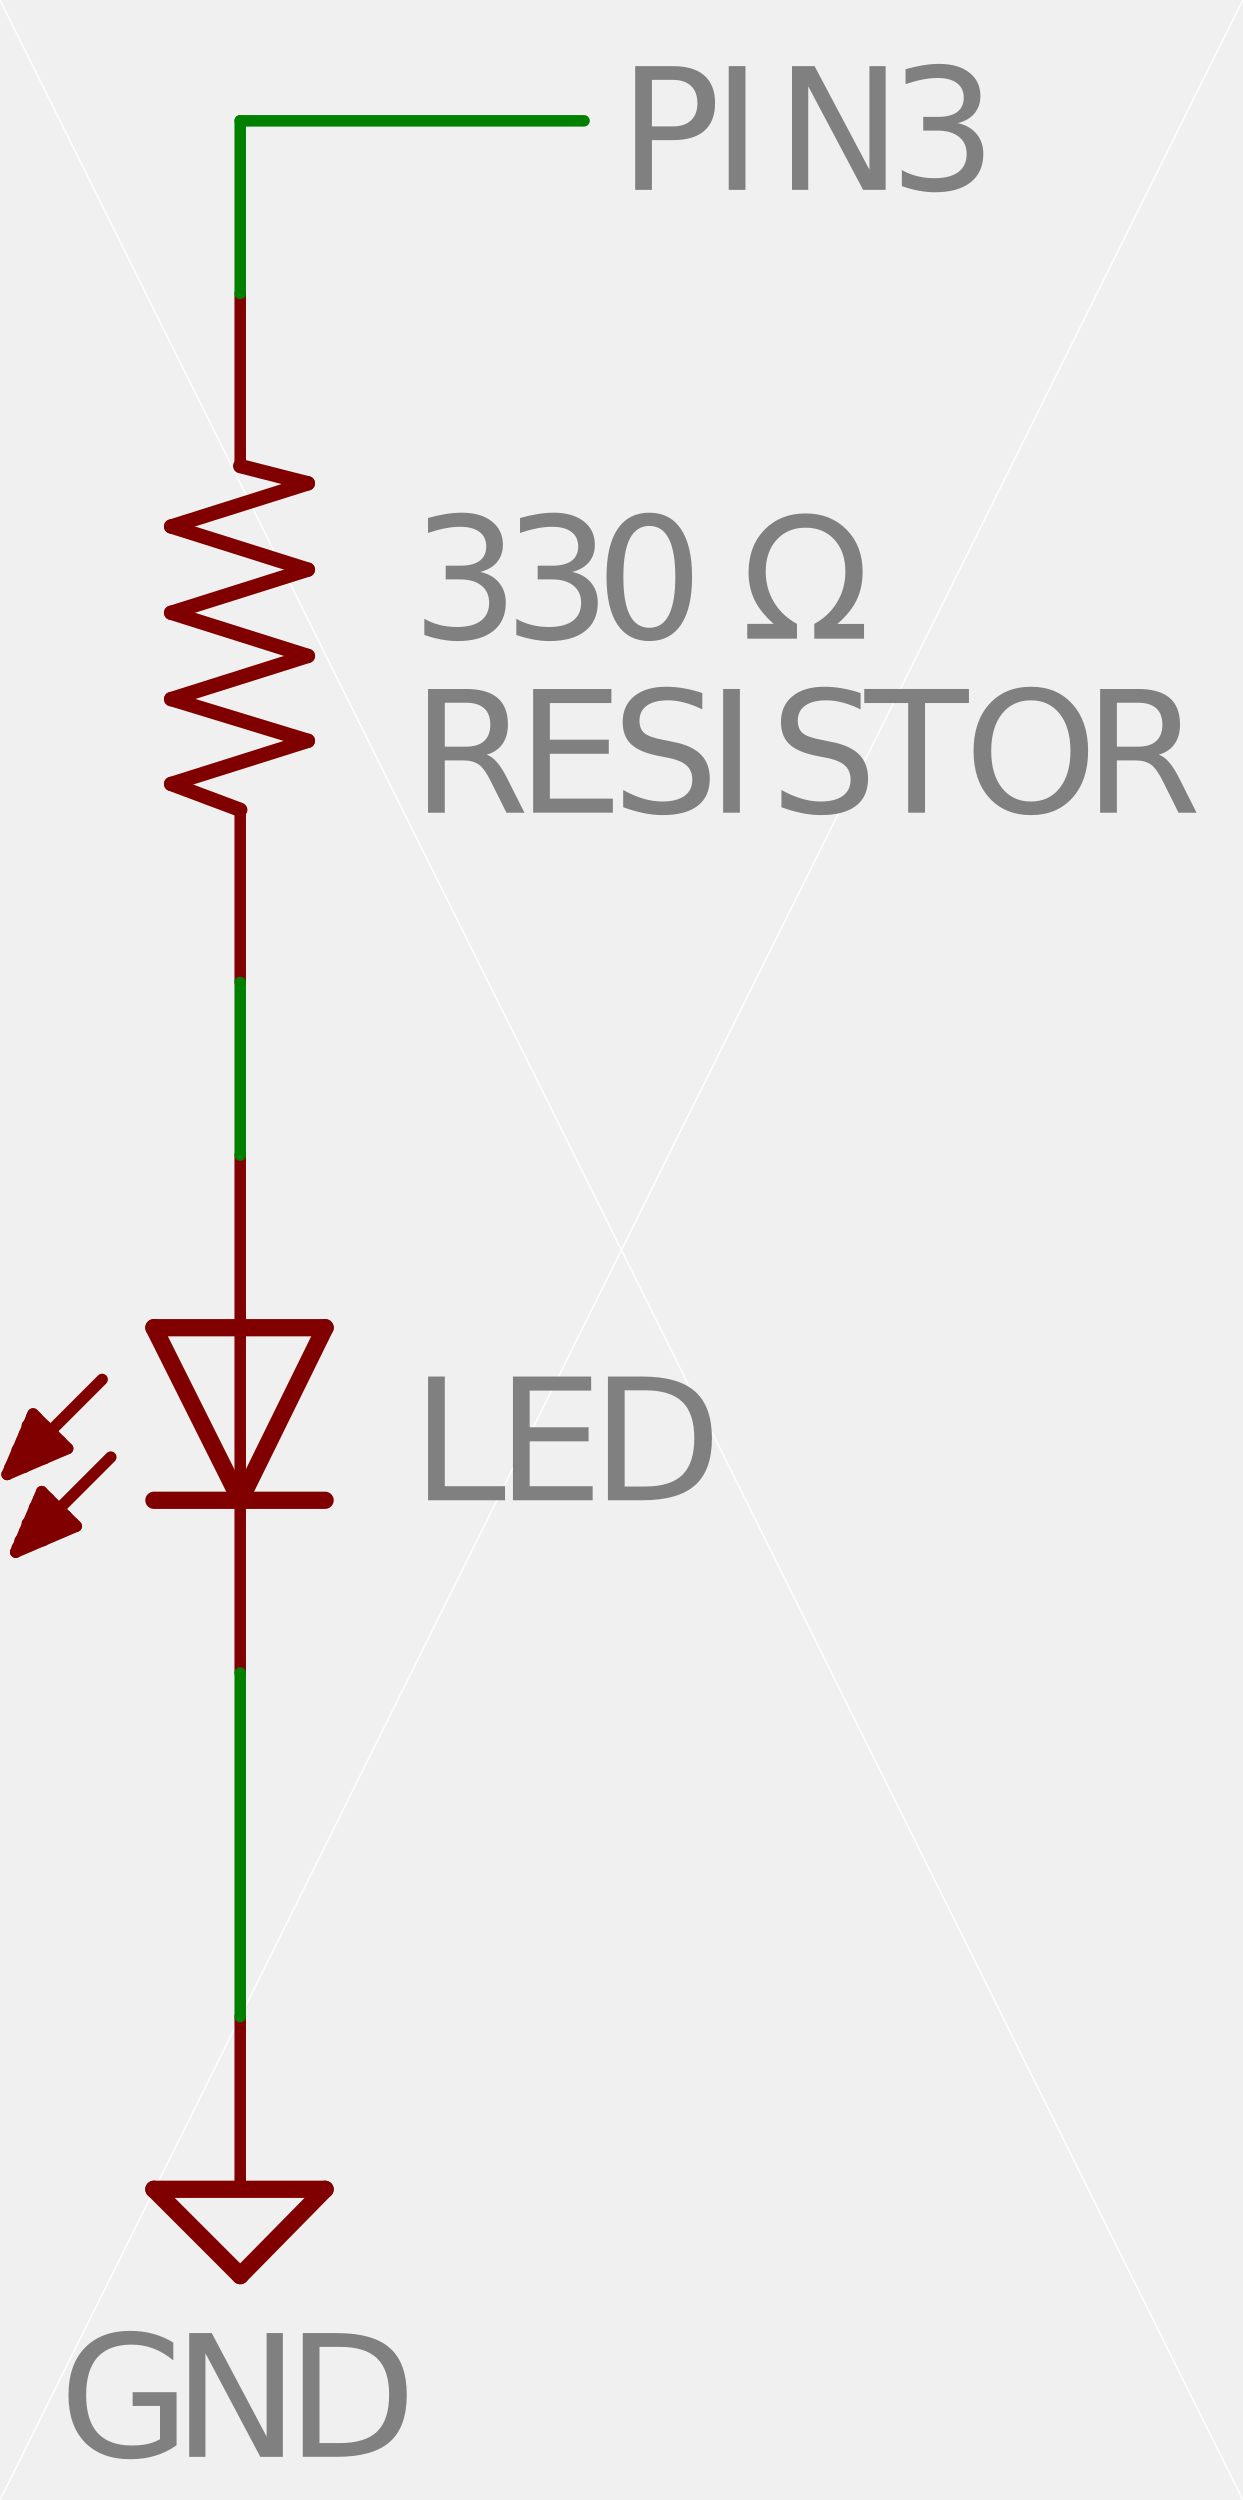
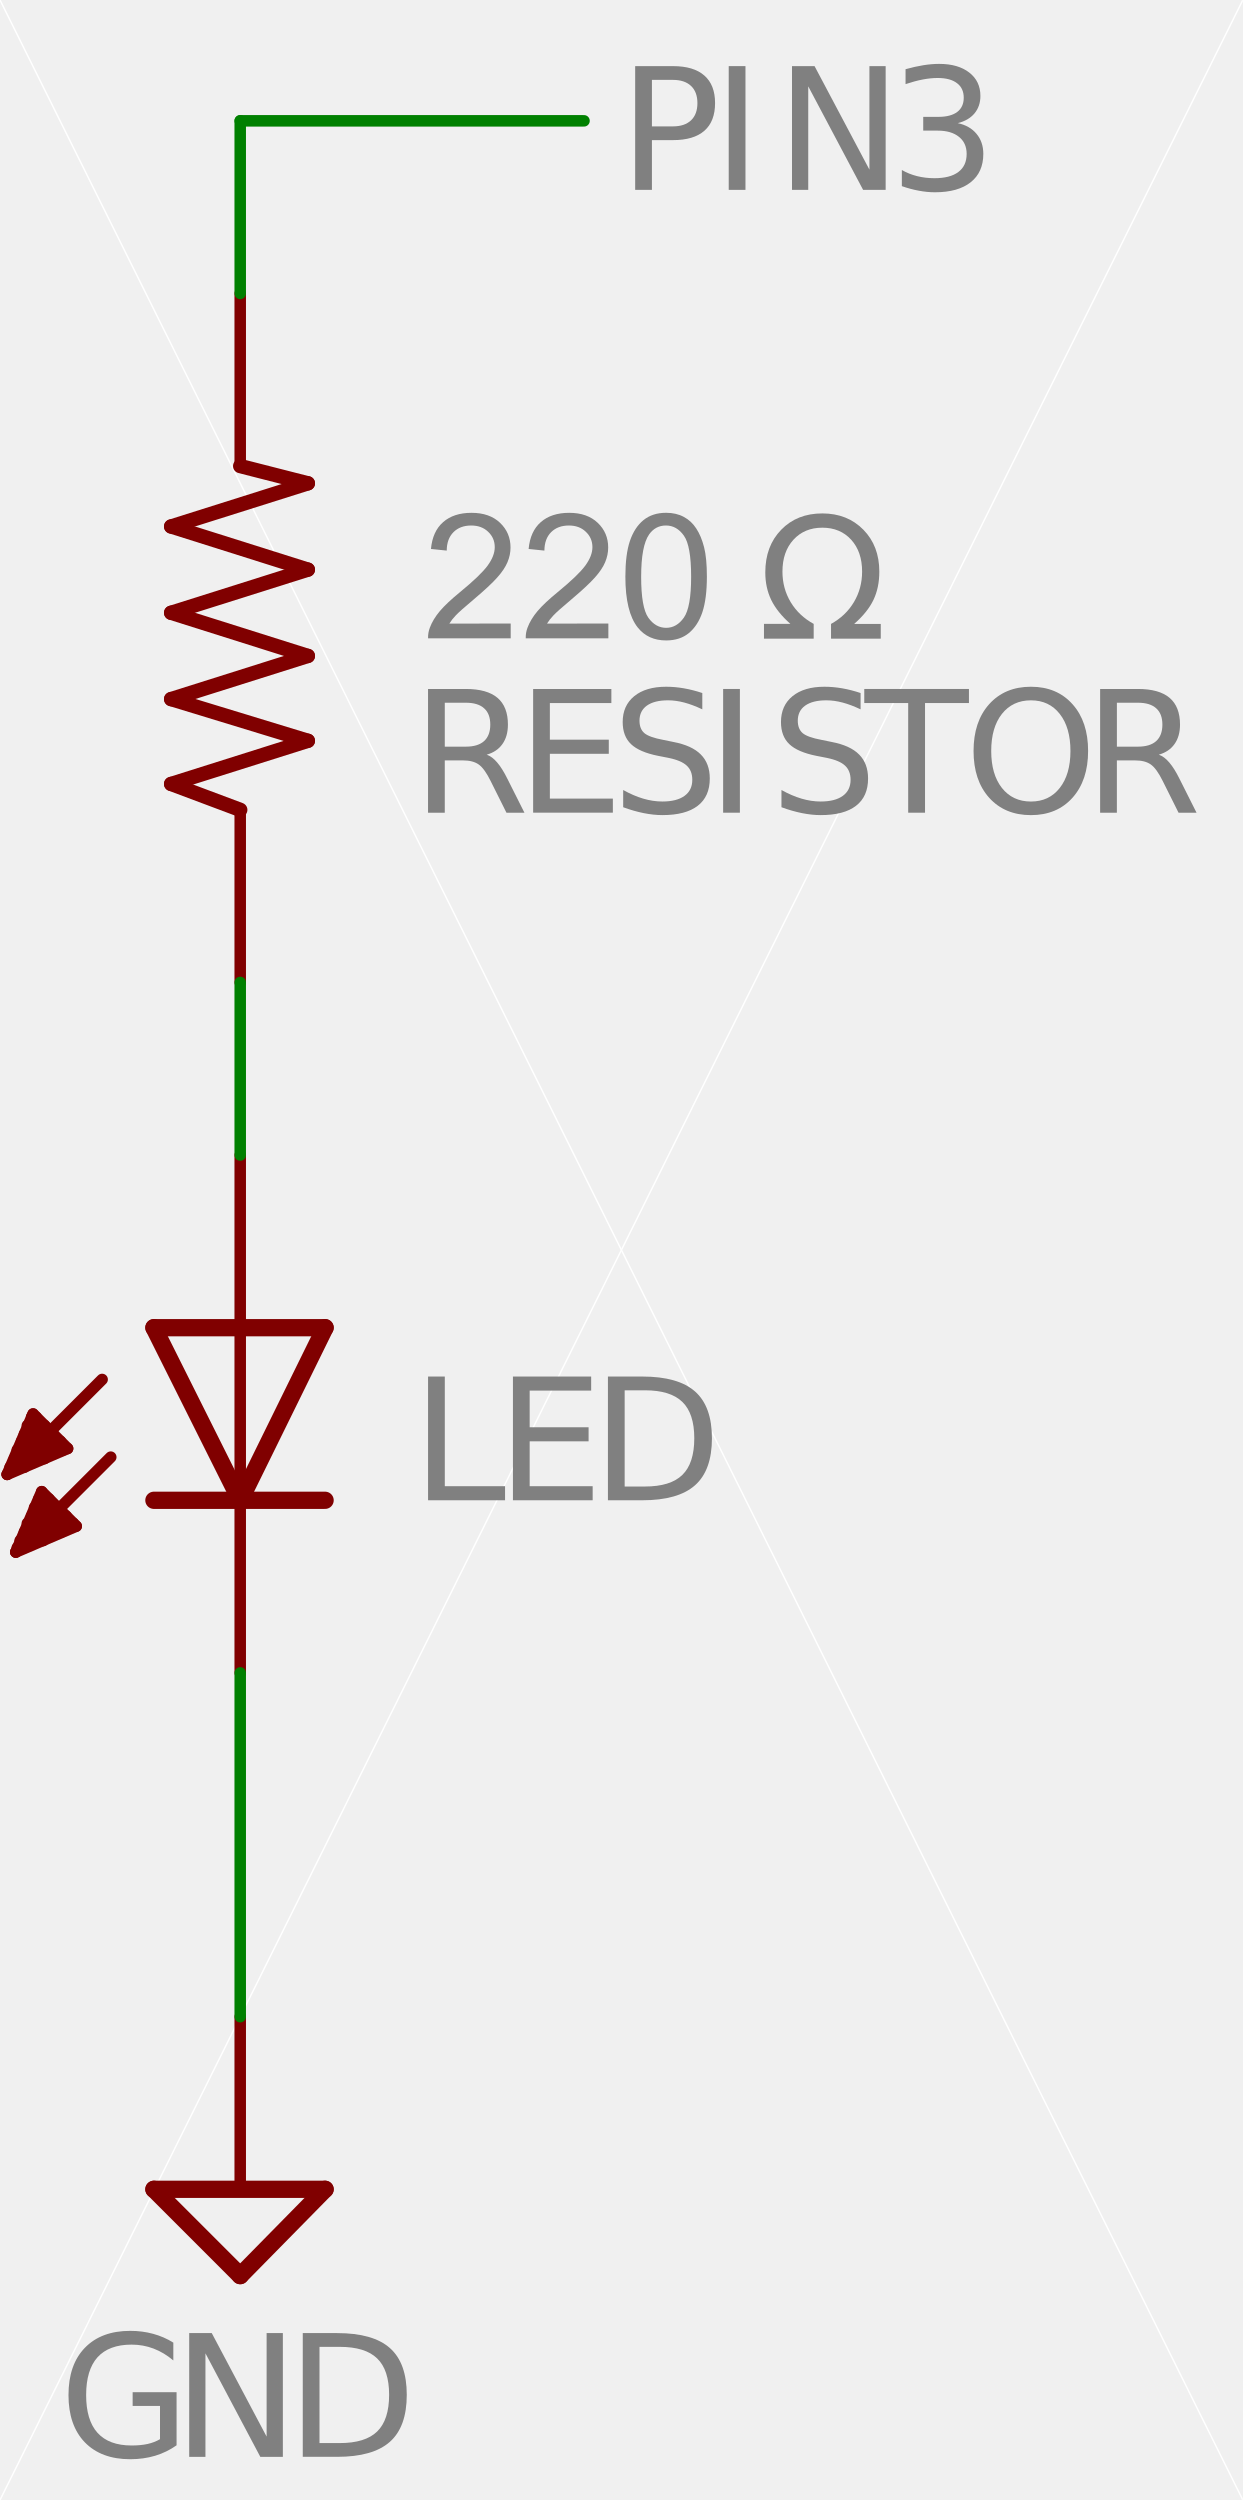
<svg xmlns="http://www.w3.org/2000/svg" id="svg2" version="1.1" xml:space="preserve" width="129.6" height="260.7" viewBox="0 0 129.6 260.7">
  <defs id="defs6">
    <clipPath clipPathUnits="userSpaceOnUse" id="clipPath24">
      <path d="m 2147,4336.67 864,0 0,-1738 -864,0 0,1738 z" id="path26" />
    </clipPath>
  </defs>
  <g id="g10" transform="matrix(1.25,0,0,-1.25,-322.05,732.5005)">
    <g id="g20" transform="matrix(0.12,0,0,0.12,0,65.6)">
      <g clip-path="url(#clipPath24)" id="g22">
        <path id="path28" style="fill:none;stroke:#ffffff;stroke-width:1;stroke-linecap:square;stroke-linejoin:bevel;stroke-miterlimit:10;stroke-dasharray:none;stroke-opacity:1" d="m 2147,4336.67 864,-1738" />
        <path id="path30" style="fill:none;stroke:#ffffff;stroke-width:1;stroke-linecap:square;stroke-linejoin:bevel;stroke-miterlimit:10;stroke-dasharray:none;stroke-opacity:1" d="m 3011,4336.67 -864,-1738" />
      </g>
    </g>
-     <g transform="scale(1,-1)" style="font-variant:normal;font-weight:normal;font-size:14.16px;font-family:TT1Eo00;-inkscape-font-specification:TT1Eo00;writing-mode:lr-tb;fill:#808080;fill-opacity:1;fill-rule:nonzero;stroke:none" id="text34">
-       <path d="m 297.706,-538.287 q 1.003,0.214 1.563,0.892 0.567,0.678 0.567,1.673 0,1.528 -1.051,2.365 -1.051,0.837 -2.987,0.837 -0.65,0 -1.341,-0.131 -0.684,-0.124 -1.417,-0.38 l 0,-1.348 q 0.581,0.339 1.272,0.512 0.691,0.173 1.445,0.173 1.314,0 1.998,-0.519 0.691,-0.519 0.691,-1.507 0,-0.913 -0.643,-1.424 -0.636,-0.519 -1.777,-0.519 l -1.203,0 0,-1.148 1.258,0 q 1.03,0 1.576,-0.408 0.546,-0.415 0.546,-1.189 0,-0.795 -0.567,-1.217 -0.56,-0.429 -1.611,-0.429 -0.574,0 -1.231,0.124 -0.657,0.124 -1.445,0.387 l 0,-1.245 q 0.795,-0.221 1.487,-0.332 0.698,-0.111 1.314,-0.111 1.59,0 2.517,0.726 0.926,0.719 0.926,1.95 0,0.857 -0.491,1.452 -0.491,0.588 -1.397,0.816 z" id="path4392" />
-       <path d="m 305.379,-538.287 q 1.003,0.214 1.563,0.892 0.567,0.678 0.567,1.673 0,1.528 -1.051,2.365 -1.051,0.837 -2.987,0.837 -0.65,0 -1.341,-0.131 -0.684,-0.124 -1.417,-0.38 l 0,-1.348 q 0.581,0.339 1.272,0.512 0.691,0.173 1.445,0.173 1.314,0 1.998,-0.519 0.691,-0.519 0.691,-1.507 0,-0.913 -0.643,-1.424 -0.636,-0.519 -1.777,-0.519 l -1.203,0 0,-1.148 1.258,0 q 1.03,0 1.576,-0.408 0.546,-0.415 0.546,-1.189 0,-0.795 -0.567,-1.217 -0.56,-0.429 -1.611,-0.429 -0.574,0 -1.231,0.124 -0.657,0.124 -1.445,0.387 l 0,-1.245 q 0.795,-0.221 1.487,-0.332 0.698,-0.111 1.314,-0.111 1.59,0 2.517,0.726 0.926,0.719 0.926,1.95 0,0.857 -0.491,1.452 -0.491,0.588 -1.397,0.816 z" id="path4394" />
-       <path d="m 311.807,-542.124 q -1.079,0 -1.625,1.065 -0.539,1.058 -0.539,3.187 0,2.123 0.539,3.187 0.546,1.058 1.625,1.058 1.086,0 1.625,-1.058 0.546,-1.065 0.546,-3.187 0,-2.13 -0.546,-3.187 -0.539,-1.065 -1.625,-1.065 z m 0,-1.106 q 1.735,0 2.648,1.376 0.92,1.369 0.92,3.982 0,2.607 -0.92,3.982 -0.913,1.369 -2.648,1.369 -1.735,0 -2.655,-1.369 -0.913,-1.376 -0.913,-3.982 0,-2.614 0.913,-3.982 0.92,-1.376 2.655,-1.376 z" id="path4396" />
-     </g>
-     <g transform="scale(1,-1)" style="font-variant:normal;font-weight:normal;font-size:14.16px;font-family:TT1Fo00;-inkscape-font-specification:TT1Fo00;writing-mode:lr-tb;fill:#808080;fill-opacity:1;fill-rule:nonzero;stroke:none" id="text38">
-       <path d="m 329.721,-533.952 0,1.231 -4.148,0 0,-1.231 q 1.224,-0.671 1.908,-1.818 0.684,-1.148 0.684,-2.544 0,-1.659 -0.913,-2.662 -0.913,-1.003 -2.406,-1.003 -1.493,0 -2.413,1.009 -0.913,1.003 -0.913,2.655 0,1.397 0.684,2.544 0.691,1.148 1.922,1.818 l 0,1.231 -4.148,0 0,-1.231 2.206,0 q -1.092,-0.961 -1.597,-1.991 -0.498,-1.03 -0.498,-2.302 0,-2.199 1.327,-3.561 1.321,-1.362 3.429,-1.362 2.095,0 3.429,1.362 1.327,1.355 1.327,3.492 0,1.341 -0.491,2.365 -0.491,1.023 -1.604,1.998 l 2.212,0 z" id="path4399" />
+     <g id="g916" transform="translate(1.395134)">
+       <g id="text34" style="font-variant:normal;font-weight:normal;font-size:14.16px;font-family:TT1Eo00;-inkscape-font-specification:TT1Eo00;writing-mode:lr-tb;fill:#808080;fill-opacity:1;fill-rule:nonzero;stroke:none" transform="scale(1,-1)">
+         <g id="text2494" style="font-variant:normal;font-weight:normal;font-size:14.568px;font-family:Helvetica;-inkscape-font-specification:Helvetica;writing-mode:lr-tb;fill:#808080;fill-opacity:1;fill-rule:nonzero;stroke:none;stroke-width:2.058" aria-label="220">
+           <path id="path901" style="stroke-width:2.058" d="m 298.849,-533.981 v 1.231 h -6.893 q -0.014,-0.462 0.149,-0.889 0.263,-0.704 0.839,-1.387 0.583,-0.683 1.679,-1.579 1.7,-1.394 2.298,-2.205 0.598,-0.818 0.598,-1.544 0,-0.761 -0.548,-1.28 -0.541,-0.526 -1.416,-0.526 -0.925,0 -1.48,0.555 -0.555,0.555 -0.562,1.537 l -1.316,-0.135 q 0.135,-1.472 1.017,-2.241 0.882,-0.775 2.369,-0.775 1.501,0 2.376,0.832 0.875,0.832 0.875,2.063 0,0.626 -0.256,1.231 -0.256,0.605 -0.854,1.273 -0.59,0.669 -1.97,1.835 -1.152,0.967 -1.48,1.316 -0.327,0.341 -0.541,0.69 z" />
+           <path id="path903" style="stroke-width:2.058" d="m 306.997,-533.981 v 1.231 h -6.893 q -0.014,-0.462 0.149,-0.889 0.263,-0.704 0.839,-1.387 0.583,-0.683 1.679,-1.579 1.7,-1.394 2.298,-2.205 0.598,-0.818 0.598,-1.544 0,-0.761 -0.548,-1.28 -0.541,-0.526 -1.416,-0.526 -0.925,0 -1.48,0.555 -0.555,0.555 -0.562,1.537 l -1.316,-0.135 q 0.135,-1.472 1.017,-2.241 0.882,-0.775 2.369,-0.775 1.501,0 2.376,0.832 0.875,0.832 0.875,2.063 0,0.626 -0.256,1.231 -0.256,0.605 -0.854,1.273 -0.59,0.669 -1.97,1.835 -1.152,0.967 -1.48,1.316 -0.327,0.341 -0.541,0.69 z" />
+           <path id="path905" style="stroke-width:2.058" d="m 308.416,-537.893 q 0,-1.85 0.377,-2.973 0.384,-1.131 1.131,-1.743 0.754,-0.612 1.892,-0.612 0.839,0 1.472,0.341 0.633,0.334 1.046,0.975 0.413,0.633 0.647,1.551 0.235,0.911 0.235,2.461 0,1.835 -0.377,2.966 -0.377,1.124 -1.131,1.743 -0.747,0.612 -1.892,0.612 -1.508,0 -2.369,-1.081 -1.031,-1.302 -1.031,-4.24 z m 1.316,0 q 0,2.568 0.598,3.422 0.605,0.847 1.487,0.847 0.882,0 1.48,-0.854 0.605,-0.854 0.605,-3.414 0,-2.575 -0.605,-3.422 -0.598,-0.847 -1.494,-0.847 -0.882,0 -1.408,0.747 -0.662,0.953 -0.662,3.521 z" />
+         </g>
+       </g>
+       <g id="text38" style="font-variant:normal;font-weight:normal;font-size:14.16px;font-family:TT1Fo00;-inkscape-font-specification:TT1Fo00;writing-mode:lr-tb;fill:#808080;fill-opacity:1;fill-rule:nonzero;stroke:none" transform="scale(1,-1)">
+         <path id="path4399" d="m 329.721,-533.952 v 1.231 h -4.148 v -1.231 q 1.224,-0.671 1.908,-1.818 0.684,-1.148 0.684,-2.544 0,-1.659 -0.913,-2.662 -0.913,-1.003 -2.406,-1.003 -1.493,0 -2.413,1.009 -0.913,1.003 -0.913,2.655 0,1.397 0.684,2.544 0.691,1.148 1.922,1.818 v 1.231 h -4.148 v -1.231 h 2.206 q -1.092,-0.961 -1.597,-1.991 -0.498,-1.03 -0.498,-2.302 0,-2.199 1.327,-3.561 1.321,-1.362 3.429,-1.362 2.095,0 3.429,1.362 1.327,1.355 1.327,3.492 0,1.341 -0.491,2.365 -0.491,1.023 -1.604,1.998 z" />
+       </g>
    </g>
    <g transform="scale(1,-1)" style="font-variant:normal;font-weight:normal;font-size:14.16px;font-family:TT1Eo00;-inkscape-font-specification:TT1Eo00;writing-mode:lr-tb;fill:#808080;fill-opacity:1;fill-rule:nonzero;stroke:none" id="text42">
      <path d="m 270.988,-382.514 0,-2.773 -2.282,0 0,-1.148 3.664,0 0,4.432 q -0.809,0.574 -1.784,0.871 -0.975,0.29 -2.081,0.29 -2.42,0 -3.789,-1.41 -1.362,-1.417 -1.362,-3.941 0,-2.531 1.362,-3.941 1.369,-1.417 3.789,-1.417 1.009,0 1.915,0.249 0.913,0.249 1.68,0.733 l 0,1.487 q -0.774,-0.657 -1.646,-0.989 -0.871,-0.332 -1.832,-0.332 -1.894,0 -2.849,1.058 -0.947,1.058 -0.947,3.153 0,2.088 0.947,3.146 0.954,1.058 2.849,1.058 0.74,0 1.321,-0.124 0.581,-0.131 1.044,-0.401 z" id="path4355" />
      <path d="m 273.424,-391.364 1.881,0 4.577,8.636 0,-8.636 1.355,0 0,10.323 -1.881,0 -4.577,-8.636 0,8.636 -1.355,0 0,-10.323 z" id="path4357" />
      <path d="m 284.294,-390.216 0,8.027 1.687,0 q 2.136,0 3.125,-0.968 0.996,-0.968 0.996,-3.056 0,-2.074 -0.996,-3.035 -0.989,-0.968 -3.125,-0.968 l -1.687,0 z m -1.397,-1.148 2.869,0 q 3.001,0 4.404,1.251 1.404,1.245 1.404,3.9 0,2.669 -1.41,3.92 -1.41,1.251 -4.397,1.251 l -2.869,0 0,-10.323 z" id="path4359" />
      <path d="m 293.35,-471.164 1.397,0 0,9.147 5.027,0 0,1.175 -6.423,0 0,-10.323 z" id="path4361" />
      <path d="m 300.43,-471.164 6.527,0 0,1.175 -5.13,0 0,3.056 4.916,0 0,1.175 -4.916,0 0,3.741 5.255,0 0,1.175 -6.651,0 0,-10.323 z" id="path4363" />
      <path d="m 309.752,-470.016 0,8.027 1.687,0 q 2.136,0 3.125,-0.968 0.996,-0.968 0.996,-3.056 0,-2.074 -0.996,-3.035 -0.989,-0.968 -3.125,-0.968 l -1.687,0 z m -1.397,-1.148 2.869,0 q 3.001,0 4.404,1.251 1.404,1.245 1.404,3.9 0,2.669 -1.41,3.92 -1.41,1.251 -4.397,1.251 l -2.869,0 0,-10.323 z" id="path4365" />
      <path d="m 298.245,-523.041 q 0.449,0.152 0.871,0.65 0.429,0.498 0.857,1.369 l 1.417,2.821 -1.5,0 -1.321,-2.648 q -0.512,-1.037 -0.996,-1.376 -0.477,-0.339 -1.307,-0.339 l -1.521,0 0,4.363 -1.397,0 0,-10.323 3.153,0 q 1.77,0 2.641,0.74 0.871,0.74 0.871,2.233 0,0.975 -0.456,1.618 -0.449,0.643 -1.314,0.892 z m -3.499,-4.335 0,3.664 1.756,0 q 1.009,0 1.521,-0.463 0.519,-0.47 0.519,-1.376 0,-0.906 -0.519,-1.362 -0.512,-0.463 -1.521,-0.463 l -1.756,0 z" id="path4367" />
      <path d="m 302.115,-528.524 6.527,0 0,1.175 -5.13,0 0,3.056 4.916,0 0,1.175 -4.916,0 0,3.741 5.255,0 0,1.175 -6.651,0 0,-10.323 z" id="path4369" />
      <path d="m 316.229,-528.185 0,1.362 q -0.795,-0.38 -1.5,-0.567 -0.705,-0.187 -1.362,-0.187 -1.141,0 -1.763,0.443 -0.615,0.443 -0.615,1.258 0,0.684 0.408,1.037 0.415,0.346 1.563,0.56 l 0.844,0.173 q 1.563,0.297 2.302,1.051 0.747,0.747 0.747,2.005 0,1.5 -1.009,2.275 -1.003,0.774 -2.945,0.774 -0.733,0 -1.563,-0.166 -0.823,-0.166 -1.708,-0.491 l 0,-1.438 q 0.85,0.477 1.666,0.719 0.816,0.242 1.604,0.242 1.196,0 1.846,-0.47 0.65,-0.47 0.65,-1.341 0,-0.761 -0.47,-1.189 -0.463,-0.429 -1.528,-0.643 l -0.85,-0.166 q -1.563,-0.311 -2.261,-0.975 -0.698,-0.664 -0.698,-1.846 0,-1.369 0.961,-2.157 0.968,-0.788 2.662,-0.788 0.726,0 1.48,0.131 0.754,0.131 1.542,0.394 z" id="path4371" />
      <path d="m 317.967,-528.524 1.397,0 0,10.323 -1.397,0 0,-10.323 z" id="path4373" />
      <path d="m 329.434,-528.185 0,1.362 q -0.795,-0.38 -1.5,-0.567 -0.705,-0.187 -1.362,-0.187 -1.141,0 -1.763,0.443 -0.615,0.443 -0.615,1.258 0,0.684 0.408,1.037 0.415,0.346 1.563,0.56 l 0.844,0.173 q 1.563,0.297 2.302,1.051 0.747,0.747 0.747,2.005 0,1.5 -1.009,2.275 -1.003,0.774 -2.945,0.774 -0.733,0 -1.563,-0.166 -0.823,-0.166 -1.708,-0.491 l 0,-1.438 q 0.85,0.477 1.666,0.719 0.816,0.242 1.604,0.242 1.196,0 1.846,-0.47 0.65,-0.47 0.65,-1.341 0,-0.761 -0.47,-1.189 -0.463,-0.429 -1.528,-0.643 l -0.85,-0.166 q -1.563,-0.311 -2.261,-0.975 -0.698,-0.664 -0.698,-1.846 0,-1.369 0.961,-2.157 0.968,-0.788 2.662,-0.788 0.726,0 1.48,0.131 0.754,0.131 1.542,0.394 z" id="path4375" />
      <path d="m 329.741,-528.524 8.732,0 0,1.175 -3.664,0 0,9.147 -1.404,0 0,-9.147 -3.664,0 0,-1.175 z" id="path4377" />
      <path d="m 343.643,-527.576 q -1.521,0 -2.42,1.134 -0.892,1.134 -0.892,3.091 0,1.95 0.892,3.084 0.899,1.134 2.42,1.134 1.521,0 2.406,-1.134 0.892,-1.134 0.892,-3.084 0,-1.957 -0.892,-3.091 -0.885,-1.134 -2.406,-1.134 z m 0,-1.134 q 2.171,0 3.471,1.459 1.3,1.452 1.3,3.9 0,2.441 -1.3,3.9 -1.3,1.452 -3.471,1.452 -2.178,0 -3.485,-1.452 -1.3,-1.452 -1.3,-3.9 0,-2.448 1.3,-3.9 1.307,-1.459 3.485,-1.459 z" id="path4379" />
      <path d="m 354.314,-523.041 q 0.449,0.152 0.871,0.65 0.429,0.498 0.857,1.369 l 1.417,2.821 -1.5,0 -1.321,-2.648 q -0.512,-1.037 -0.996,-1.376 -0.477,-0.339 -1.307,-0.339 l -1.521,0 0,4.363 -1.397,0 0,-10.323 3.153,0 q 1.77,0 2.641,0.74 0.871,0.74 0.871,2.233 0,0.975 -0.456,1.618 -0.449,0.643 -1.314,0.892 z m -3.499,-4.335 0,3.664 1.756,0 q 1.009,0 1.521,-0.463 0.519,-0.47 0.519,-1.376 0,-0.906 -0.519,-1.362 -0.512,-0.463 -1.521,-0.463 l -1.756,0 z" id="path4381" />
      <path d="m 312.026,-579.336 0,3.879 1.756,0 q 0.975,0 1.507,-0.505 0.532,-0.505 0.532,-1.438 0,-0.926 -0.532,-1.431 -0.532,-0.505 -1.507,-0.505 l -1.756,0 z m -1.397,-1.148 3.153,0 q 1.735,0 2.62,0.788 0.892,0.781 0.892,2.295 0,1.528 -0.892,2.309 -0.885,0.781 -2.62,0.781 l -1.756,0 0,4.148 -1.397,0 0,-10.323 z" id="path4383" />
      <path d="m 318.433,-580.484 1.397,0 0,10.323 -1.397,0 0,-10.323 z" id="path4385" />
      <path d="m 323.712,-580.484 1.881,0 4.577,8.636 0,-8.636 1.355,0 0,10.323 -1.881,0 -4.577,-8.636 0,8.636 -1.355,0 0,-10.323 z" id="path4387" />
      <path d="m 337.542,-575.727 q 1.003,0.214 1.563,0.892 0.567,0.678 0.567,1.673 0,1.528 -1.051,2.365 -1.051,0.837 -2.987,0.837 -0.65,0 -1.341,-0.131 -0.684,-0.124 -1.417,-0.38 l 0,-1.348 q 0.581,0.339 1.272,0.512 0.691,0.173 1.445,0.173 1.314,0 1.998,-0.519 0.691,-0.519 0.691,-1.507 0,-0.913 -0.643,-1.424 -0.636,-0.519 -1.777,-0.519 l -1.203,0 0,-1.148 1.258,0 q 1.03,0 1.576,-0.408 0.546,-0.415 0.546,-1.189 0,-0.795 -0.567,-1.217 -0.56,-0.429 -1.611,-0.429 -0.574,0 -1.231,0.124 -0.657,0.124 -1.445,0.387 l 0,-1.245 q 0.795,-0.221 1.487,-0.332 0.698,-0.111 1.314,-0.111 1.59,0 2.517,0.726 0.926,0.719 0.926,1.95 0,0.857 -0.491,1.452 -0.491,0.588 -1.397,0.816 z" id="path4389" />
    </g>
    <path id="path52" style="fill:none;stroke:#800000;stroke-width:1.44;stroke-linecap:round;stroke-linejoin:round;stroke-miterlimit:10;stroke-dasharray:none;stroke-opacity:1" d="m 284.76,475.24 -7.08,-14.4" />
    <path id="path54" style="fill:none;stroke:#800000;stroke-width:1.44;stroke-linecap:round;stroke-linejoin:round;stroke-miterlimit:10;stroke-dasharray:none;stroke-opacity:1" d="m 277.68,460.84 -7.2,14.4" />
    <path id="path56" style="fill:none;stroke:#800000;stroke-width:1.44;stroke-linecap:round;stroke-linejoin:round;stroke-miterlimit:10;stroke-dasharray:none;stroke-opacity:1" d="m 284.76,460.84 -7.08,0" />
    <path id="path58" style="fill:none;stroke:#800000;stroke-width:1.44;stroke-linecap:round;stroke-linejoin:round;stroke-miterlimit:10;stroke-dasharray:none;stroke-opacity:1" d="m 277.68,460.84 -7.2,0" />
    <path id="path60" style="fill:none;stroke:#800000;stroke-width:1.44;stroke-linecap:round;stroke-linejoin:round;stroke-miterlimit:10;stroke-dasharray:none;stroke-opacity:1" d="m 284.76,475.24 -7.08,0" />
    <path id="path62" style="fill:none;stroke:#800000;stroke-width:1.44;stroke-linecap:round;stroke-linejoin:round;stroke-miterlimit:10;stroke-dasharray:none;stroke-opacity:1" d="m 277.68,475.24 -7.2,0" />
    <path id="path64" style="fill:none;stroke:#800000;stroke-width:0.96;stroke-linecap:round;stroke-linejoin:round;stroke-miterlimit:10;stroke-dasharray:none;stroke-opacity:1" d="m 277.68,475.24 0,-14.4" />
    <path id="path66" style="fill:none;stroke:#800000;stroke-width:0.96;stroke-linecap:round;stroke-linejoin:round;stroke-miterlimit:10;stroke-dasharray:none;stroke-opacity:1" d="m 266.16,470.92 -7.92,-7.92" />
    <path id="path68" style="fill:none;stroke:#800000;stroke-width:0.96;stroke-linecap:round;stroke-linejoin:round;stroke-miterlimit:10;stroke-dasharray:none;stroke-opacity:1" d="m 266.88,464.44 -7.92,-7.92" />
    <path id="path70" style="fill:none;stroke:#800000;stroke-width:0.96;stroke-linecap:round;stroke-linejoin:round;stroke-miterlimit:10;stroke-dasharray:none;stroke-opacity:1" d="m 277.68,446.44 0,14.4" />
    <path id="path72" style="fill:none;stroke:#800000;stroke-width:0.96;stroke-linecap:round;stroke-linejoin:round;stroke-miterlimit:10;stroke-dasharray:none;stroke-opacity:1" d="m 277.68,489.64 0,-14.4" />
    <path id="path74" style="fill:none;stroke:#800000;stroke-width:0.96;stroke-linecap:round;stroke-linejoin:round;stroke-miterlimit:10;stroke-dasharray:none;stroke-opacity:1" d="m 258.24,463 2.16,5.04" />
    <path id="path76" style="fill:none;stroke:#800000;stroke-width:0.96;stroke-linecap:round;stroke-linejoin:round;stroke-miterlimit:10;stroke-dasharray:none;stroke-opacity:1" d="m 260.4,468.04 2.88,-2.88" />
    <path id="path78" style="fill:none;stroke:#800000;stroke-width:0.96;stroke-linecap:round;stroke-linejoin:round;stroke-miterlimit:10;stroke-dasharray:none;stroke-opacity:1" d="m 263.28,465.16 -5.04,-2.16" />
    <path id="path80" style="fill:none;stroke:#800000;stroke-width:0.96;stroke-linecap:round;stroke-linejoin:round;stroke-miterlimit:10;stroke-dasharray:none;stroke-opacity:1" d="m 258.48,463.6 1.2,0" />
    <path id="path82" style="fill:none;stroke:#800000;stroke-width:0.96;stroke-linecap:round;stroke-linejoin:round;stroke-miterlimit:10;stroke-dasharray:none;stroke-opacity:1" d="m 258.84,464.32 2.52,0" />
    <path id="path84" style="fill:none;stroke:#800000;stroke-width:0.96;stroke-linecap:round;stroke-linejoin:round;stroke-miterlimit:10;stroke-dasharray:none;stroke-opacity:1" d="m 259.08,465.04 3.84,0" />
    <path id="path86" style="fill:none;stroke:#800000;stroke-width:0.96;stroke-linecap:round;stroke-linejoin:round;stroke-miterlimit:10;stroke-dasharray:none;stroke-opacity:1" d="m 259.44,465.76 3.24,0" />
    <path id="path88" style="fill:none;stroke:#800000;stroke-width:0.96;stroke-linecap:round;stroke-linejoin:round;stroke-miterlimit:10;stroke-dasharray:none;stroke-opacity:1" d="m 259.68,466.36 2.4,0" />
    <path id="path90" style="fill:none;stroke:#800000;stroke-width:0.96;stroke-linecap:round;stroke-linejoin:round;stroke-miterlimit:10;stroke-dasharray:none;stroke-opacity:1" d="m 259.92,467.08 1.44,0" />
    <path id="path92" style="fill:none;stroke:#800000;stroke-width:0.96;stroke-linecap:round;stroke-linejoin:round;stroke-miterlimit:10;stroke-dasharray:none;stroke-opacity:1" d="m 260.28,467.8 0.36,0" />
    <path id="path94" style="fill:none;stroke:#800000;stroke-width:0.96;stroke-linecap:round;stroke-linejoin:round;stroke-miterlimit:10;stroke-dasharray:none;stroke-opacity:1" d="m 258.96,456.52 2.16,5.04" />
    <path id="path96" style="fill:none;stroke:#800000;stroke-width:0.96;stroke-linecap:round;stroke-linejoin:round;stroke-miterlimit:10;stroke-dasharray:none;stroke-opacity:1" d="m 261.12,461.56 2.88,-2.88" />
    <path id="path98" style="fill:none;stroke:#800000;stroke-width:0.96;stroke-linecap:round;stroke-linejoin:round;stroke-miterlimit:10;stroke-dasharray:none;stroke-opacity:1" d="m 264,458.68 -5.04,-2.16" />
    <path id="path100" style="fill:none;stroke:#800000;stroke-width:0.96;stroke-linecap:round;stroke-linejoin:round;stroke-miterlimit:10;stroke-dasharray:none;stroke-opacity:1" d="m 259.08,456.88 0.6,0" />
    <path id="path102" style="fill:none;stroke:#800000;stroke-width:0.96;stroke-linecap:round;stroke-linejoin:round;stroke-miterlimit:10;stroke-dasharray:none;stroke-opacity:1" d="m 259.32,457.48 1.92,0" />
    <path id="path104" style="fill:none;stroke:#800000;stroke-width:0.96;stroke-linecap:round;stroke-linejoin:round;stroke-miterlimit:10;stroke-dasharray:none;stroke-opacity:1" d="m 259.68,458.2 3.12,0" />
    <path id="path106" style="fill:none;stroke:#800000;stroke-width:0.96;stroke-linecap:round;stroke-linejoin:round;stroke-miterlimit:10;stroke-dasharray:none;stroke-opacity:1" d="m 259.92,458.92 3.84,0" />
    <path id="path108" style="fill:none;stroke:#800000;stroke-width:0.96;stroke-linecap:round;stroke-linejoin:round;stroke-miterlimit:10;stroke-dasharray:none;stroke-opacity:1" d="m 260.28,459.52 2.88,0" />
    <path id="path110" style="fill:none;stroke:#800000;stroke-width:0.96;stroke-linecap:round;stroke-linejoin:round;stroke-miterlimit:10;stroke-dasharray:none;stroke-opacity:1" d="m 260.52,460.24 1.92,0" />
    <path id="path112" style="fill:none;stroke:#800000;stroke-width:0.96;stroke-linecap:round;stroke-linejoin:round;stroke-miterlimit:10;stroke-dasharray:none;stroke-opacity:1" d="m 260.88,460.96 0.84,0" />
    <path id="path114" style="fill:none;stroke:#800000;stroke-width:1.2;stroke-linecap:round;stroke-linejoin:round;stroke-miterlimit:10;stroke-dasharray:none;stroke-opacity:1" d="m 277.68,518.44 -5.76,2.16" />
    <path id="path116" style="fill:none;stroke:#800000;stroke-width:1.2;stroke-linecap:round;stroke-linejoin:round;stroke-miterlimit:10;stroke-dasharray:none;stroke-opacity:1" d="m 271.92,520.6 11.4,3.6" />
    <path id="path118" style="fill:none;stroke:#800000;stroke-width:1.2;stroke-linecap:round;stroke-linejoin:round;stroke-miterlimit:10;stroke-dasharray:none;stroke-opacity:1" d="m 283.32,524.2 -11.4,3.48" />
    <path id="path120" style="fill:none;stroke:#800000;stroke-width:1.2;stroke-linecap:round;stroke-linejoin:round;stroke-miterlimit:10;stroke-dasharray:none;stroke-opacity:1" d="m 271.92,527.68 11.4,3.6" />
    <path id="path122" style="fill:none;stroke:#800000;stroke-width:1.2;stroke-linecap:round;stroke-linejoin:round;stroke-miterlimit:10;stroke-dasharray:none;stroke-opacity:1" d="m 283.32,531.28 -11.4,3.6" />
    <path id="path124" style="fill:none;stroke:#800000;stroke-width:1.2;stroke-linecap:round;stroke-linejoin:round;stroke-miterlimit:10;stroke-dasharray:none;stroke-opacity:1" d="m 271.92,534.88 11.4,3.6" />
    <path id="path126" style="fill:none;stroke:#800000;stroke-width:1.2;stroke-linecap:round;stroke-linejoin:round;stroke-miterlimit:10;stroke-dasharray:none;stroke-opacity:1" d="m 283.32,538.48 -11.4,3.6" />
    <path id="path128" style="fill:none;stroke:#800000;stroke-width:1.2;stroke-linecap:round;stroke-linejoin:round;stroke-miterlimit:10;stroke-dasharray:none;stroke-opacity:1" d="m 271.92,542.08 11.4,3.6" />
    <path id="path130" style="fill:none;stroke:#800000;stroke-width:1.2;stroke-linecap:round;stroke-linejoin:round;stroke-miterlimit:10;stroke-dasharray:none;stroke-opacity:1" d="m 283.32,545.68 -5.64,1.44" />
    <path id="path132" style="fill:none;stroke:#800000;stroke-width:0.96;stroke-linecap:round;stroke-linejoin:round;stroke-miterlimit:10;stroke-dasharray:none;stroke-opacity:1" d="m 277.68,561.52 0,-14.4" />
    <path id="path134" style="fill:none;stroke:#800000;stroke-width:0.96;stroke-linecap:round;stroke-linejoin:round;stroke-miterlimit:10;stroke-dasharray:none;stroke-opacity:1" d="m 277.68,504.04 0,14.4" />
    <path id="path136" style="fill:none;stroke:#800000;stroke-width:1.44;stroke-linecap:round;stroke-linejoin:round;stroke-miterlimit:10;stroke-dasharray:none;stroke-opacity:1" d="m 270.48,403.36 14.28,0" />
    <path id="path138" style="fill:none;stroke:#800000;stroke-width:1.44;stroke-linecap:round;stroke-linejoin:round;stroke-miterlimit:10;stroke-dasharray:none;stroke-opacity:1" d="m 284.76,403.36 -7.08,-7.2" />
    <path id="path140" style="fill:none;stroke:#800000;stroke-width:1.44;stroke-linecap:round;stroke-linejoin:round;stroke-miterlimit:10;stroke-dasharray:none;stroke-opacity:1" d="m 277.68,396.16 -7.2,7.2" />
    <path id="path142" style="fill:none;stroke:#800000;stroke-width:0.96;stroke-linecap:round;stroke-linejoin:round;stroke-miterlimit:10;stroke-dasharray:none;stroke-opacity:1" d="m 277.68,417.76 0,-14.4" />
    <path id="path144" style="fill:none;stroke:#008000;stroke-width:0.96;stroke-linecap:round;stroke-linejoin:round;stroke-miterlimit:10;stroke-dasharray:none;stroke-opacity:1" d="m 277.68,417.76 0,28.68" />
    <path id="path146" style="fill:none;stroke:#008000;stroke-width:0.96;stroke-linecap:round;stroke-linejoin:round;stroke-miterlimit:10;stroke-dasharray:none;stroke-opacity:1" d="m 277.68,489.64 0,14.4" />
    <path id="path148" style="fill:none;stroke:#008000;stroke-width:0.96;stroke-linecap:round;stroke-linejoin:round;stroke-miterlimit:10;stroke-dasharray:none;stroke-opacity:1" d="m 277.68,561.52 0,14.4" />
    <path id="path150" style="fill:none;stroke:#008000;stroke-width:0.96;stroke-linecap:round;stroke-linejoin:round;stroke-miterlimit:10;stroke-dasharray:none;stroke-opacity:1" d="m 277.68,575.92 28.68,0" />
  </g>
</svg>
